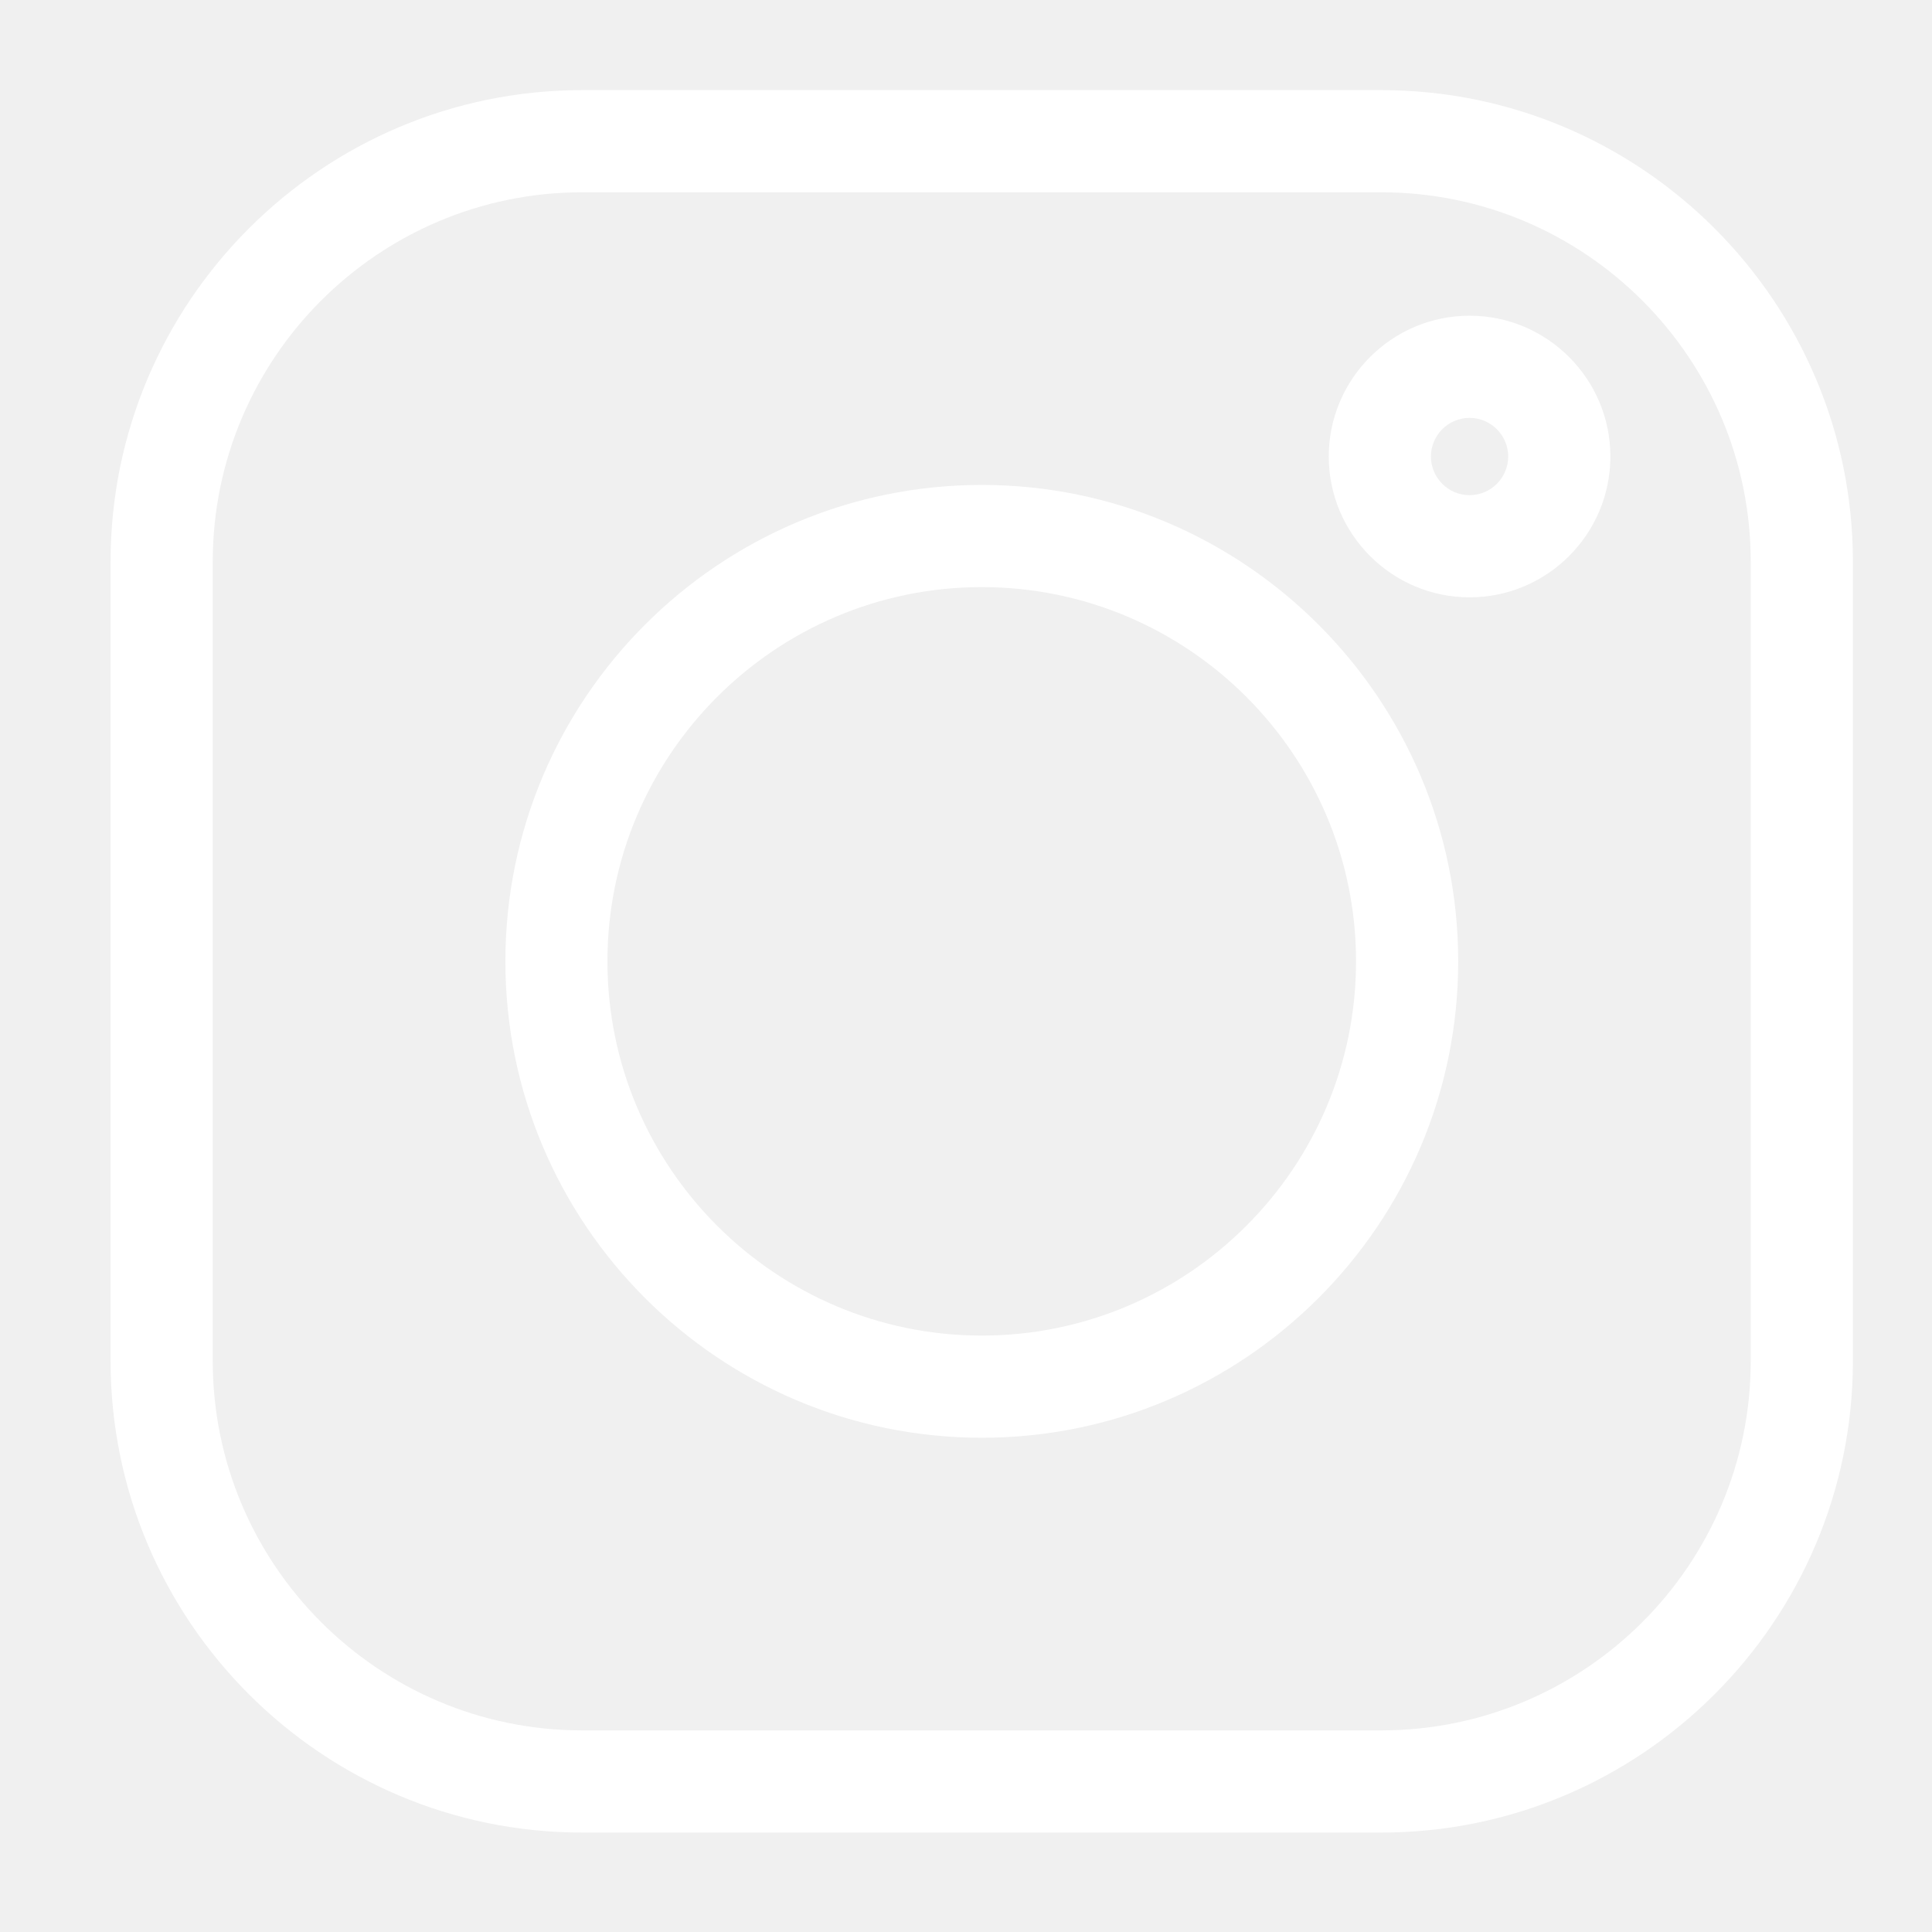
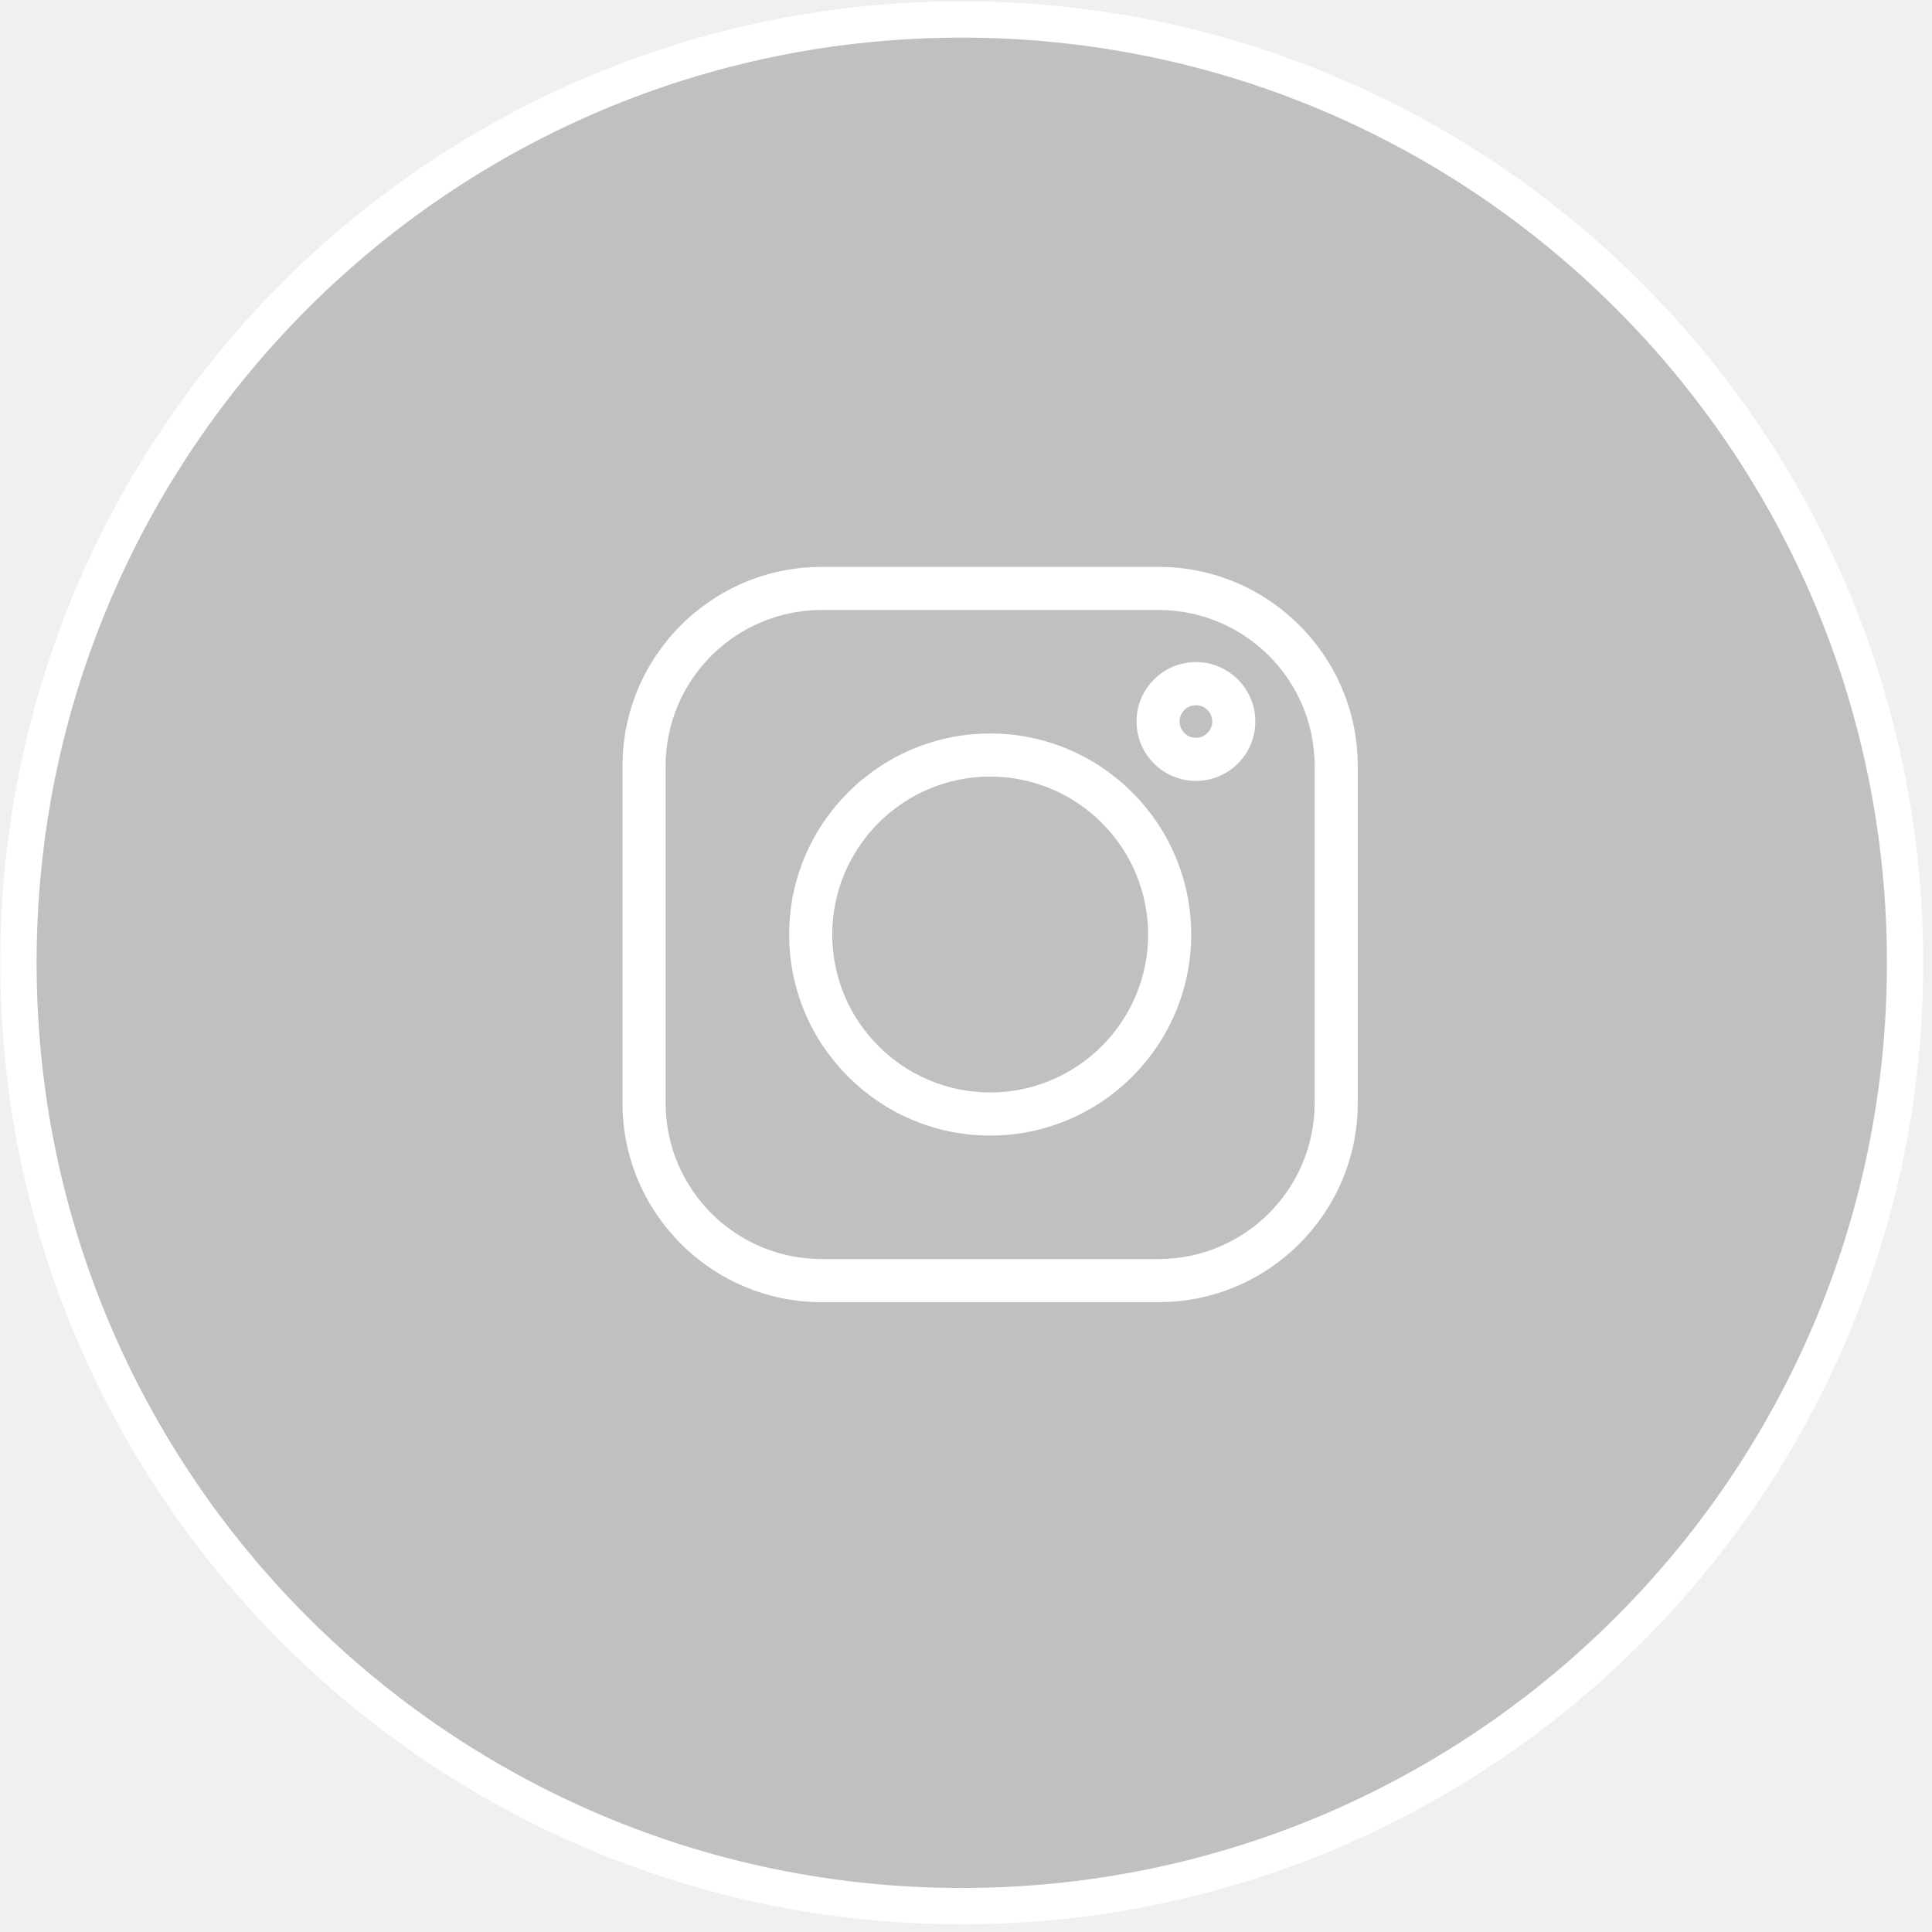
- <svg xmlns="http://www.w3.org/2000/svg" width="17" height="17" viewBox="0 0 17 17" fill="none">
-   <g clip-path="url(#clip0_1_1119)">
-     <path d="M12.154 0.793H5.123C2.835 0.793 0.973 2.655 0.973 4.943V11.975C0.973 14.263 2.835 16.125 5.123 16.125H12.154C14.443 16.125 16.304 14.263 16.304 11.975V4.943C16.304 2.655 14.443 0.793 12.154 0.793V0.793ZM15.405 11.975C15.405 13.768 13.947 15.226 12.154 15.226H5.123C3.33 15.226 1.872 13.768 1.872 11.975V4.943C1.872 3.151 3.33 1.692 5.123 1.692H12.154C13.947 1.692 15.405 3.151 15.405 4.943V11.975Z" fill="white" />
-     <path d="M8.639 4.267C6.327 4.267 4.447 6.148 4.447 8.459C4.447 10.771 6.327 12.651 8.639 12.651C10.95 12.651 12.831 10.771 12.831 8.459C12.831 6.148 10.95 4.267 8.639 4.267ZM8.639 11.752C6.823 11.752 5.345 10.275 5.345 8.459C5.345 6.643 6.823 5.166 8.639 5.166C10.455 5.166 11.932 6.643 11.932 8.459C11.932 10.275 10.455 11.752 8.639 11.752Z" fill="white" />
-     <path d="M12.931 2.778C12.248 2.778 11.692 3.334 11.692 4.017C11.692 4.7 12.248 5.256 12.931 5.256C13.614 5.256 14.17 4.7 14.17 4.017C14.17 3.334 13.614 2.778 12.931 2.778ZM12.931 4.357C12.743 4.357 12.591 4.204 12.591 4.017C12.591 3.83 12.743 3.677 12.931 3.677C13.118 3.677 13.271 3.83 13.271 4.017C13.271 4.204 13.118 4.357 12.931 4.357Z" fill="white" />
+ <svg xmlns="http://www.w3.org/2000/svg" width="69" height="69" viewBox="0 0 69 69" fill="none">
+   <circle cx="34.349" cy="34.386" r="33.69" fill="black" fill-opacity="0.2" stroke="white" stroke-width="1.296" />
+   <g clip-path="url(#clip0_947_961)">
+     <path d="M41.383 20.247H29.34C25.421 20.247 22.232 23.435 22.232 27.355V39.397C22.232 43.316 25.421 46.505 29.34 46.505H41.383C45.302 46.505 48.491 43.316 48.491 39.397V27.355C48.491 23.435 45.302 20.247 41.383 20.247V20.247ZM46.951 39.397C46.951 42.468 44.453 44.966 41.383 44.966H29.34C26.27 44.966 23.772 42.468 23.772 39.397V27.355C23.772 24.284 26.27 21.786 29.34 21.786H41.383C44.453 21.786 46.951 24.284 46.951 27.355V39.397Z" fill="white" />
+     <path d="M35.363 26.196C31.404 26.196 28.184 29.417 28.184 33.376C28.184 37.335 31.404 40.556 35.363 40.556C39.322 40.556 42.543 37.335 42.543 33.376C42.543 29.417 39.322 26.196 35.363 26.196ZM35.363 39.016C32.253 39.016 29.723 36.486 29.723 33.376C29.723 30.266 32.253 27.735 35.363 27.735C38.474 27.735 41.004 30.266 41.004 33.376C41.004 36.486 38.474 39.016 35.363 39.016Z" fill="white" />
+     <path d="M42.711 23.646C41.541 23.646 40.59 24.598 40.59 25.768C40.59 26.938 41.541 27.89 42.711 27.89C43.881 27.89 44.833 26.938 44.833 25.768C44.833 24.598 43.881 23.646 42.711 23.646ZM42.711 26.35C42.39 26.35 42.129 26.089 42.129 25.768C42.129 25.447 42.39 25.186 42.711 25.186C43.032 25.186 43.294 25.447 43.294 25.768C43.294 26.089 43.032 26.35 42.711 26.35Z" fill="white" />
  </g>
  <defs>
-     <clipPath id="clip0_1_1119">
-       <rect width="15.332" height="15.332" fill="white" transform="translate(0.972839 0.793396)" />
+     <clipPath id="clip0_947_961">
+       <rect width="26.258" height="26.258" fill="white" transform="translate(22.2324 20.2467)" />
    </clipPath>
  </defs>
</svg>
